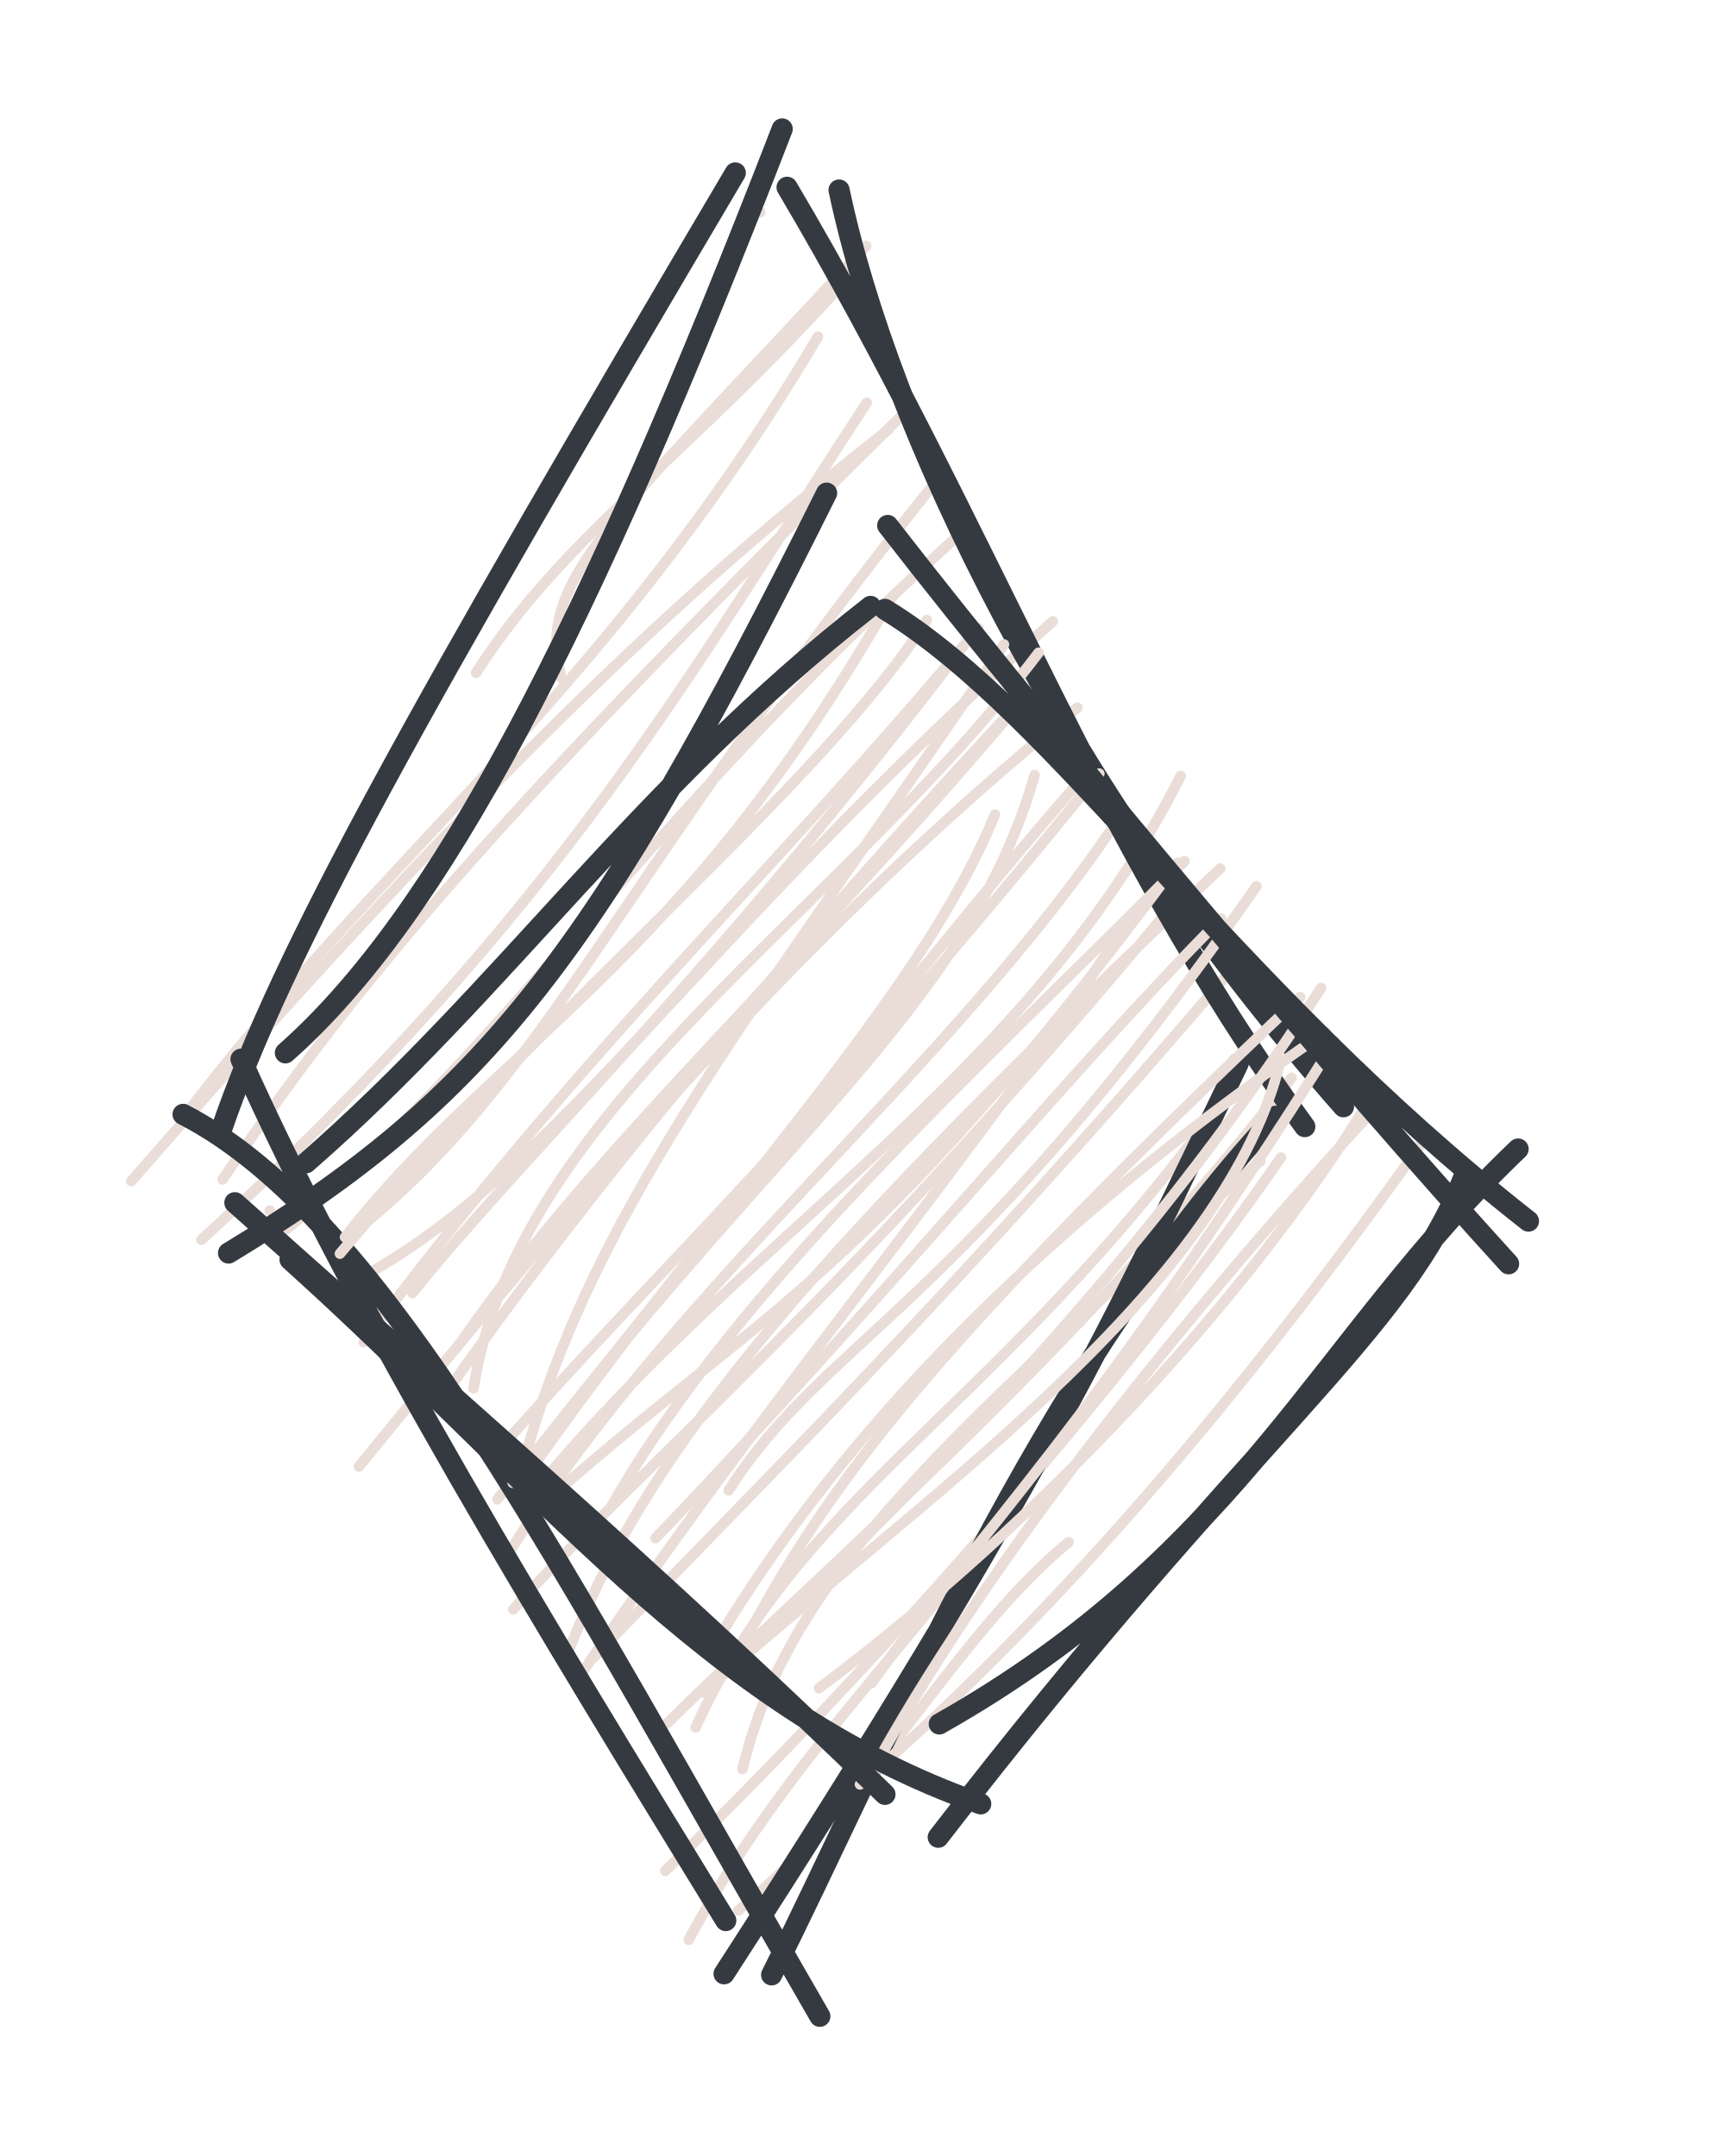
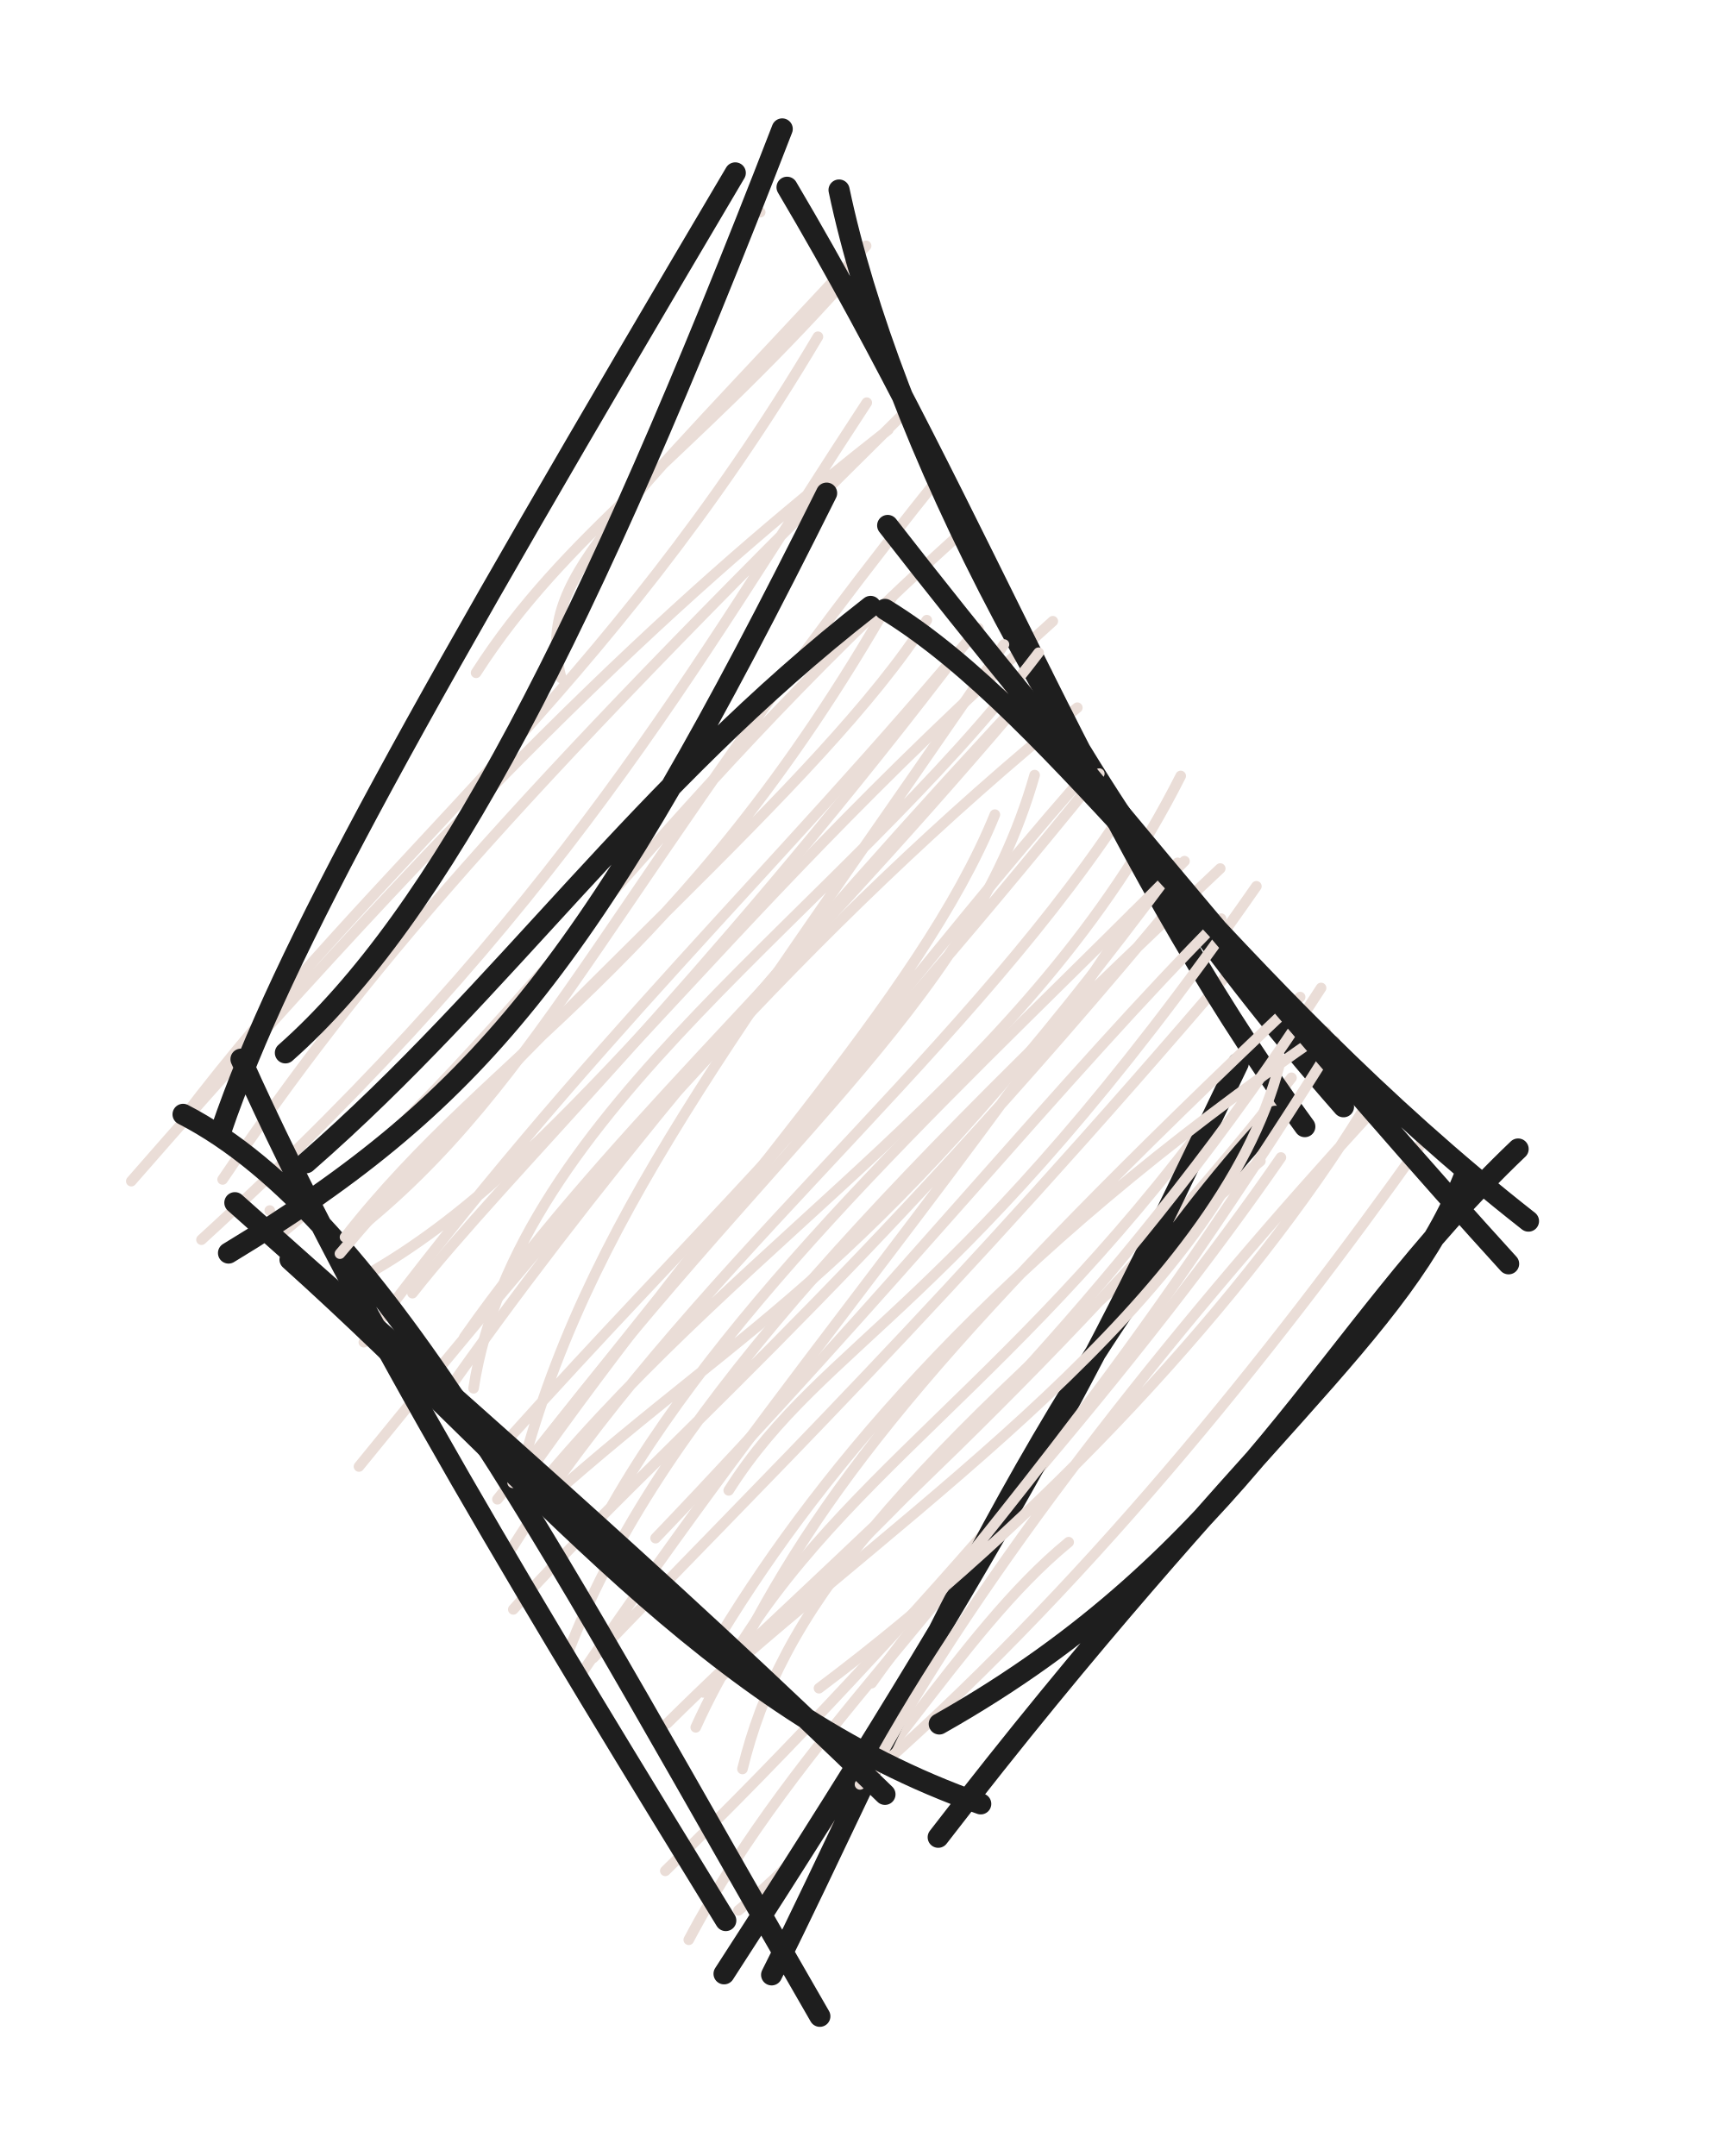
<svg xmlns="http://www.w3.org/2000/svg" version="1.1" viewBox="0 0 81 102" width="243" height="306">
  <defs>
    <style class="style-fonts">
      @font-face {
        font-family: "Virgil";
        src: url("https://excalidraw.com/Virgil.woff2");
      }
      @font-face {
        font-family: "Cascadia";
        src: url("https://excalidraw.com/Cascadia.woff2");
      }
    </style>
  </defs>
  <g stroke-linecap="round" transform="translate(10 10) rotate(0 25 41)">
    <path d="M25.96 0.04 C25.96 0.04, 25.96 0.04, 25.96 0.04 M25.96 0.04 C25.96 0.04, 25.96 0.04, 25.96 0.04 M16.55 22.08 C15.32 17.46, 18.83 14.76, 30.97 1.63 M12.52 21.83 C16.76 15.22, 22.35 11.8, 29.99 3.26 M-3.79 45.88 C14.64 24.76, 23.7 16.87, 32.02 10.33 M-1.41 42.98 C8.07 30.47, 18.64 22.86, 28.69 5.93 M-0.47 48.65 C16.69 32.98, 22.75 21.62, 31 9.05 M0.53 45.8 C7.12 36.07, 13.9 28.19, 32.78 9.53 M6.56 48.44 C15.81 41.22, 19.23 31.44, 34.68 12.27 M3.24 48.41 C13.76 39.89, 20.65 28.55, 35.33 15.33 M7.28 50.34 C16.73 45.01, 22.82 34.59, 39.8 19.39 M7.21 53.5 C17.54 39.61, 26.81 31.11, 36.28 19.72 M6.98 59.38 C18.12 45.68, 28.15 33.91, 40.96 23.48 M11.09 55.92 C17.38 46.95, 26.51 35.72, 39.54 21.81 M14.78 60 C23.9 46.97, 33.52 37.25, 37.06 28.54 M13.53 60.93 C25.03 46.61, 35.06 33.82, 40.75 27.32 M15.49 60.32 C25.63 48.1, 38.67 40.94, 45.85 26.71 M14.22 63.23 C22.29 50.45, 35.08 40.49, 42.95 28.67 M16.7 68.63 C20.54 58.32, 29.08 48.66, 47.72 31.09 M14.28 66.14 C20.6 59.04, 30.35 51.1, 45.8 32.42 M17.36 69.39 C27.12 55, 36.76 43.99, 43.58 33.19 M18.06 68.44 C25.45 60.7, 34.88 51.56, 48.52 35.56 M22.91 71.72 C27.82 60.89, 36.45 57.09, 46.63 43.69 M21.56 71.53 C28.9 64.26, 40.76 54.21, 51.09 40.99 M25.12 73.69 C26.94 66.29, 31.79 60.03, 49.62 44.93 M21.47 78.51 C33.62 66.66, 44.41 53.71, 50.59 44.76 M22.58 81.77 C27.73 72.02, 36.43 64.71, 38.8 59.04 M24.93 80.38 C31.24 75.25, 35.26 67.29, 40.55 62.96" stroke="#eaddd7" stroke-width="0.5" fill="none" />
-     <path d="M29.69 -1.01 C32.05 10.2, 40.18 27.19, 53.55 42.36 M27.23 -1.14 C36.73 14.92, 41.9 29.83, 51.72 43.3 M50.34 42.81 C39.11 54.9, 31.89 72.73, 26.5 83.43 M48.57 40.31 C42.82 52.24, 39.32 60.09, 24.25 83.38 M28.78 85.39 C16.45 64.06, 8.18 47.62, -1.34 42.72 M24.33 80.86 C15.84 67.02, 6.97 52.55, 1.4 40.11 M3.5 39.81 C10.76 33.4, 17.72 20.1, 27 -3.9 M0.46 43.48 C3.37 34.96, 9.91 23.34, 24.78 -1.82" stroke="#343a40" stroke-width="1" fill="none" />
+     <path d="M29.69 -1.01 C32.05 10.2, 40.18 27.19, 53.55 42.36 M27.23 -1.14 C36.73 14.92, 41.9 29.83, 51.72 43.3 M50.34 42.81 C39.11 54.9, 31.89 72.73, 26.5 83.43 M48.57 40.31 C42.82 52.24, 39.32 60.09, 24.25 83.38 M28.78 85.39 C16.45 64.06, 8.18 47.62, -1.34 42.72 M24.33 80.86 C15.84 67.02, 6.97 52.55, 1.4 40.11 M3.5 39.81 C10.76 33.4, 17.72 20.1, 27 -3.9 M0.46 43.48 C3.37 34.96, 9.91 23.34, 24.78 -1.82" stroke="#1e1e1e" stroke-width="1" fill="none" />
  </g>
  <g stroke-linecap="round" transform="translate(13 27) rotate(0 29 29)">
    <path d="M-0.24 30.27 C-0.24 30.27, -0.24 30.27, -0.24 30.27 M-0.24 30.27 C-0.24 30.27, -0.24 30.27, -0.24 30.27 M3.32 31.53 C10.37 22.5, 19.18 18.84, 29.2 1.24 M3.08 32.31 C12.89 20.64, 25.91 10.09, 30.84 2.34 M9.4 38.68 C11.44 25.45, 26.73 16.27, 36.13 3.88 M6.51 34.18 C10.89 28.6, 20.18 19.72, 31.73 4.67 M11.82 42.01 C15.18 29.87, 22.87 20.62, 34.49 3.49 M8.97 36.25 C15.42 27.07, 23.73 19.8, 34.97 6.57 M11.25 43.15 C23.32 27.08, 32.8 20.69, 35.94 9.67 M11.22 40.89 C19.6 31.55, 25.14 26.67, 39 9.6 M12.79 44.06 C22.98 35, 28.08 33.53, 42.7 13.82 M15.95 44.21 C21.89 33.81, 33.2 23.67, 43.03 13.74 M21.47 43.51 C26 36.36, 32.46 35, 46.43 14.93 M18.01 45.77 C28.87 34.43, 37.49 23.77, 44.76 16.46 M21.07 50.37 C25.92 42.42, 34.11 32.51, 49.71 21.81 M22.01 51.09 C26.17 42.97, 31.83 35.96, 48.5 20.17 M20.28 53.07 C29.97 44.31, 44.71 34.43, 47.53 23.34 M23.19 50.39 C30.5 43.21, 40.67 33.42, 49.49 19.74 M28.23 52.63 C33.24 45.59, 38.9 40.2, 50.14 22.26 M25.74 52.87 C36.38 44.9, 46.18 34.17, 51.47 25.54 M28.62 56.14 C34.16 46.28, 43.05 35.23, 51.88 25.6 M27.68 57.42 C38.08 48.41, 47.11 37.13, 54.25 27.08" stroke="#eaddd7" stroke-width="0.5" fill="none" />
-     <path d="M28.99 -2.14 C37.24 8.48, 50.75 24.45, 58.36 32.79 M28.86 1.83 C37.14 6.89, 45.02 19.57, 59.3 30.77 M58.81 27.36 C49.47 36.26, 45.83 46.43, 31.43 54.56 M56.31 28.52 C53.34 36.17, 46.21 40.68, 31.38 59.92 M33.39 58.34 C20.49 53.82, 12.43 43.13, 0.72 32.59 M28.86 57.89 C18.32 47.61, 7.31 38.13, -1.89 29.9 M-2.19 32.28 C9.96 24.93, 15.17 18.25, 26.1 -3.67 M1.48 28.01 C10.89 19.8, 17.23 10.23, 28.18 1.69" stroke="#343a40" stroke-width="1" fill="none" />
+     <path d="M28.99 -2.14 C37.24 8.48, 50.75 24.45, 58.36 32.79 M28.86 1.83 C37.14 6.89, 45.02 19.57, 59.3 30.77 M58.81 27.36 C49.47 36.26, 45.83 46.43, 31.43 54.56 M56.31 28.52 C53.34 36.17, 46.21 40.68, 31.38 59.92 M33.39 58.34 C20.49 53.82, 12.43 43.13, 0.72 32.59 M28.86 57.89 C18.32 47.61, 7.31 38.13, -1.89 29.9 M-2.19 32.28 C9.96 24.93, 15.17 18.25, 26.1 -3.67 M1.48 28.01 C10.89 19.8, 17.23 10.23, 28.18 1.69" stroke="#1e1e1e" stroke-width="1" fill="none" />
  </g>
</svg>
